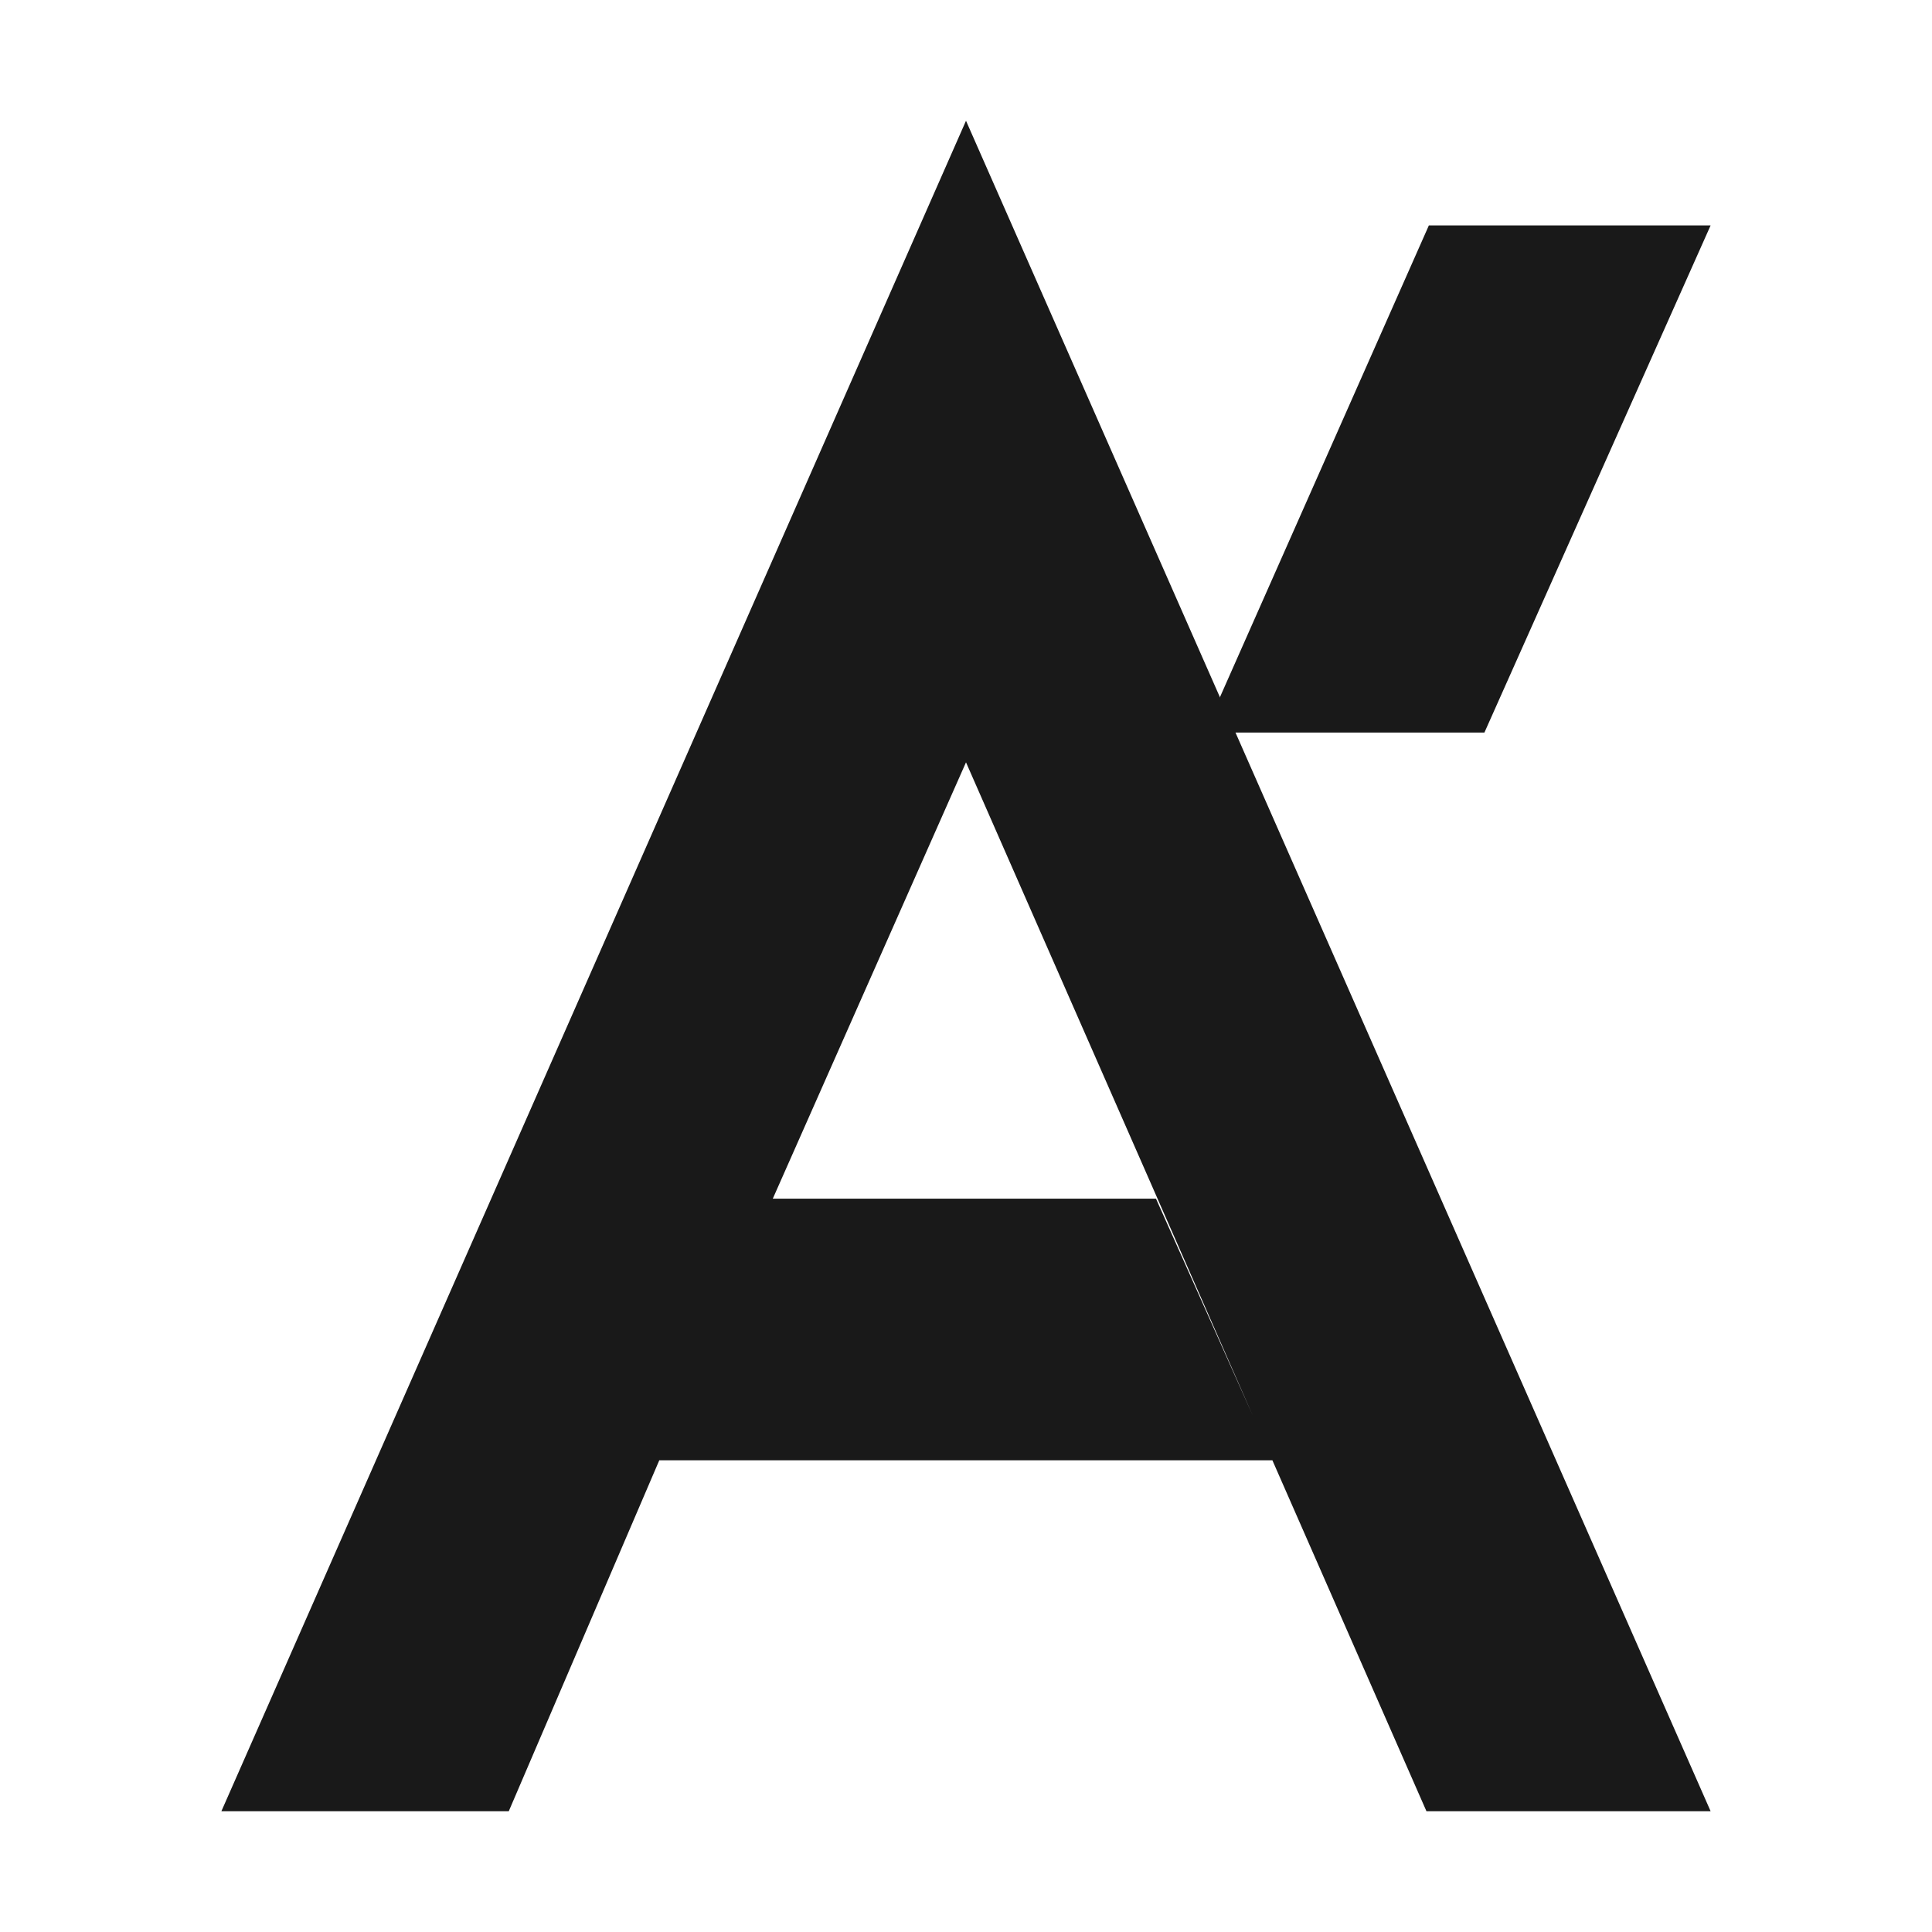
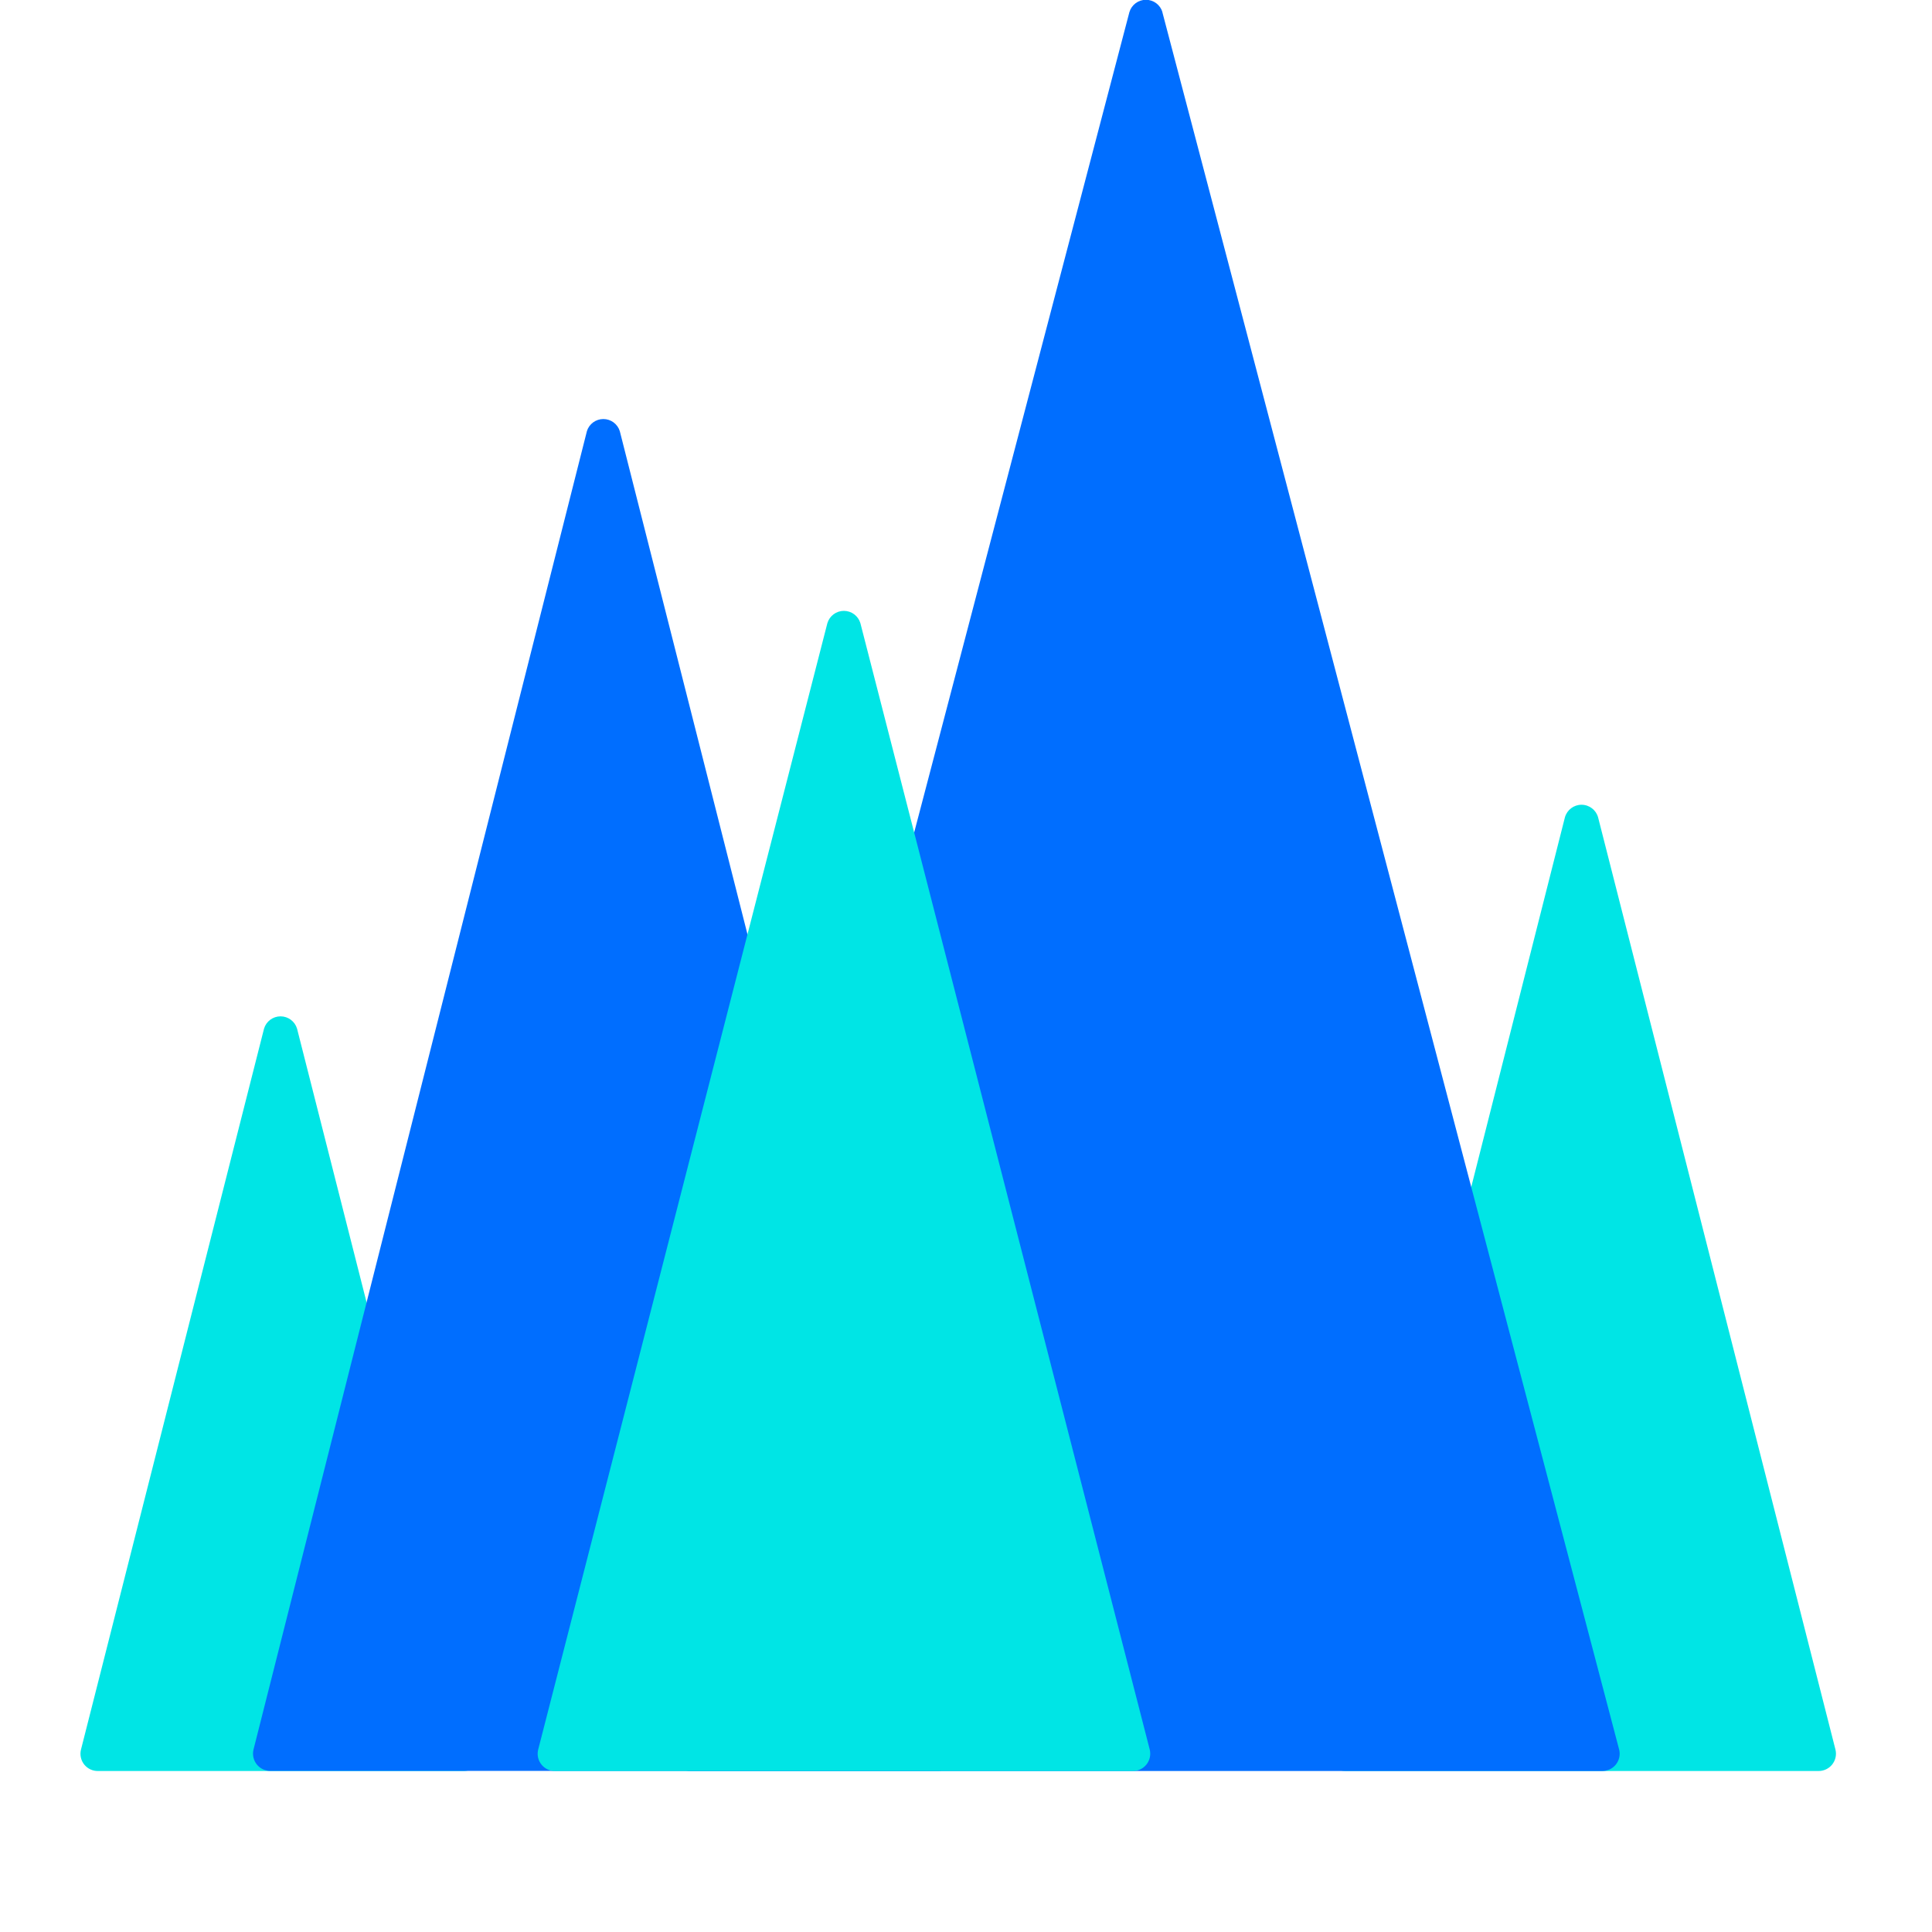
- <svg xmlns="http://www.w3.org/2000/svg" fill="#191919" role="img" viewBox="0 0 24 24">
-   <path d="M12 1.5 2.75 22.5h3.57l1.87-4.36h7.62l-1.45-3.25h-4.76L12 9.47l5.72 13.03h3.53Z" />
-   <path d="M14.96 9.1h3.48L21.25 2.8h-3.5Z" />
+ <svg xmlns="http://www.w3.org/2000/svg" height="1em" style="flex:none;line-height:1" viewBox="0 0 24 24" width="1em">
+   <path d="M19.44 10.153l-2.936 11.586a.215.215 0 00.214.261h5.87a.215.215 0 00.214-.261l-2.95-11.586a.214.214 0 00-.412 0zM3.28 12.778l-2.275 8.96A.214.214 0 001.22 22h4.532a.212.212 0 00.214-.165.214.214 0 000-.097l-2.276-8.96a.214.214 0 00-.41 0z" fill="#00E5E5" />
+   <path d="M7.29 5.359L3.148 21.738a.215.215 0 00.203.261h8.29a.214.214 0 00.215-.261L7.7 5.358a.214.214 0 00-.41 0z" fill="#006EFF" />
+   <path d="M14.44.15a.214.214 0 00-.41 0L8.366 21.739a.214.214 0 00.214.261H19.9a.216.216 0 00.171-.078.214.214 0 00.044-.183L14.439.15z" fill="#006EFF" />
+   <path d="M10.278 7.741L6.685 21.736a.214.214 0 00.214.264h7.17a.215.215 0 00.214-.264L10.688 7.741a.214.214 0 00-.41 0z" fill="#00E5E5" />
</svg>
